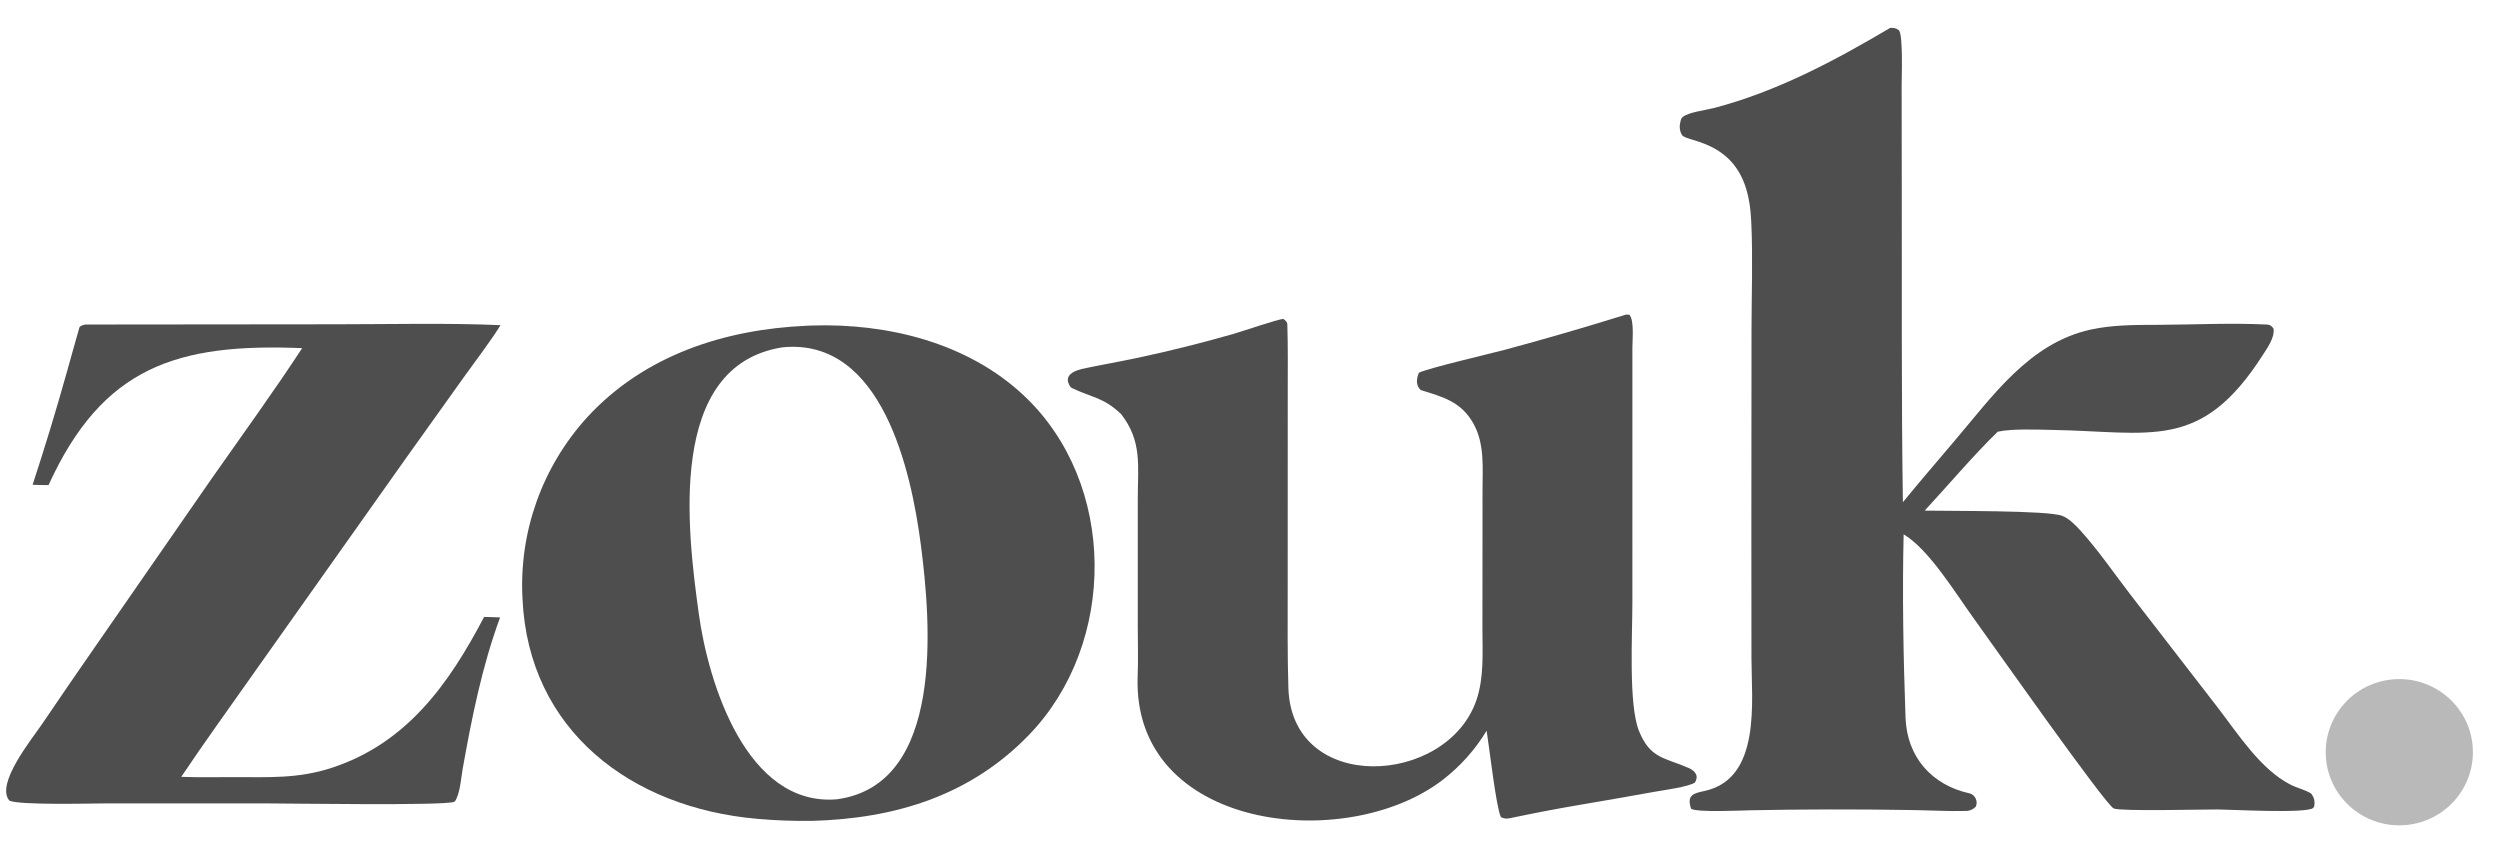
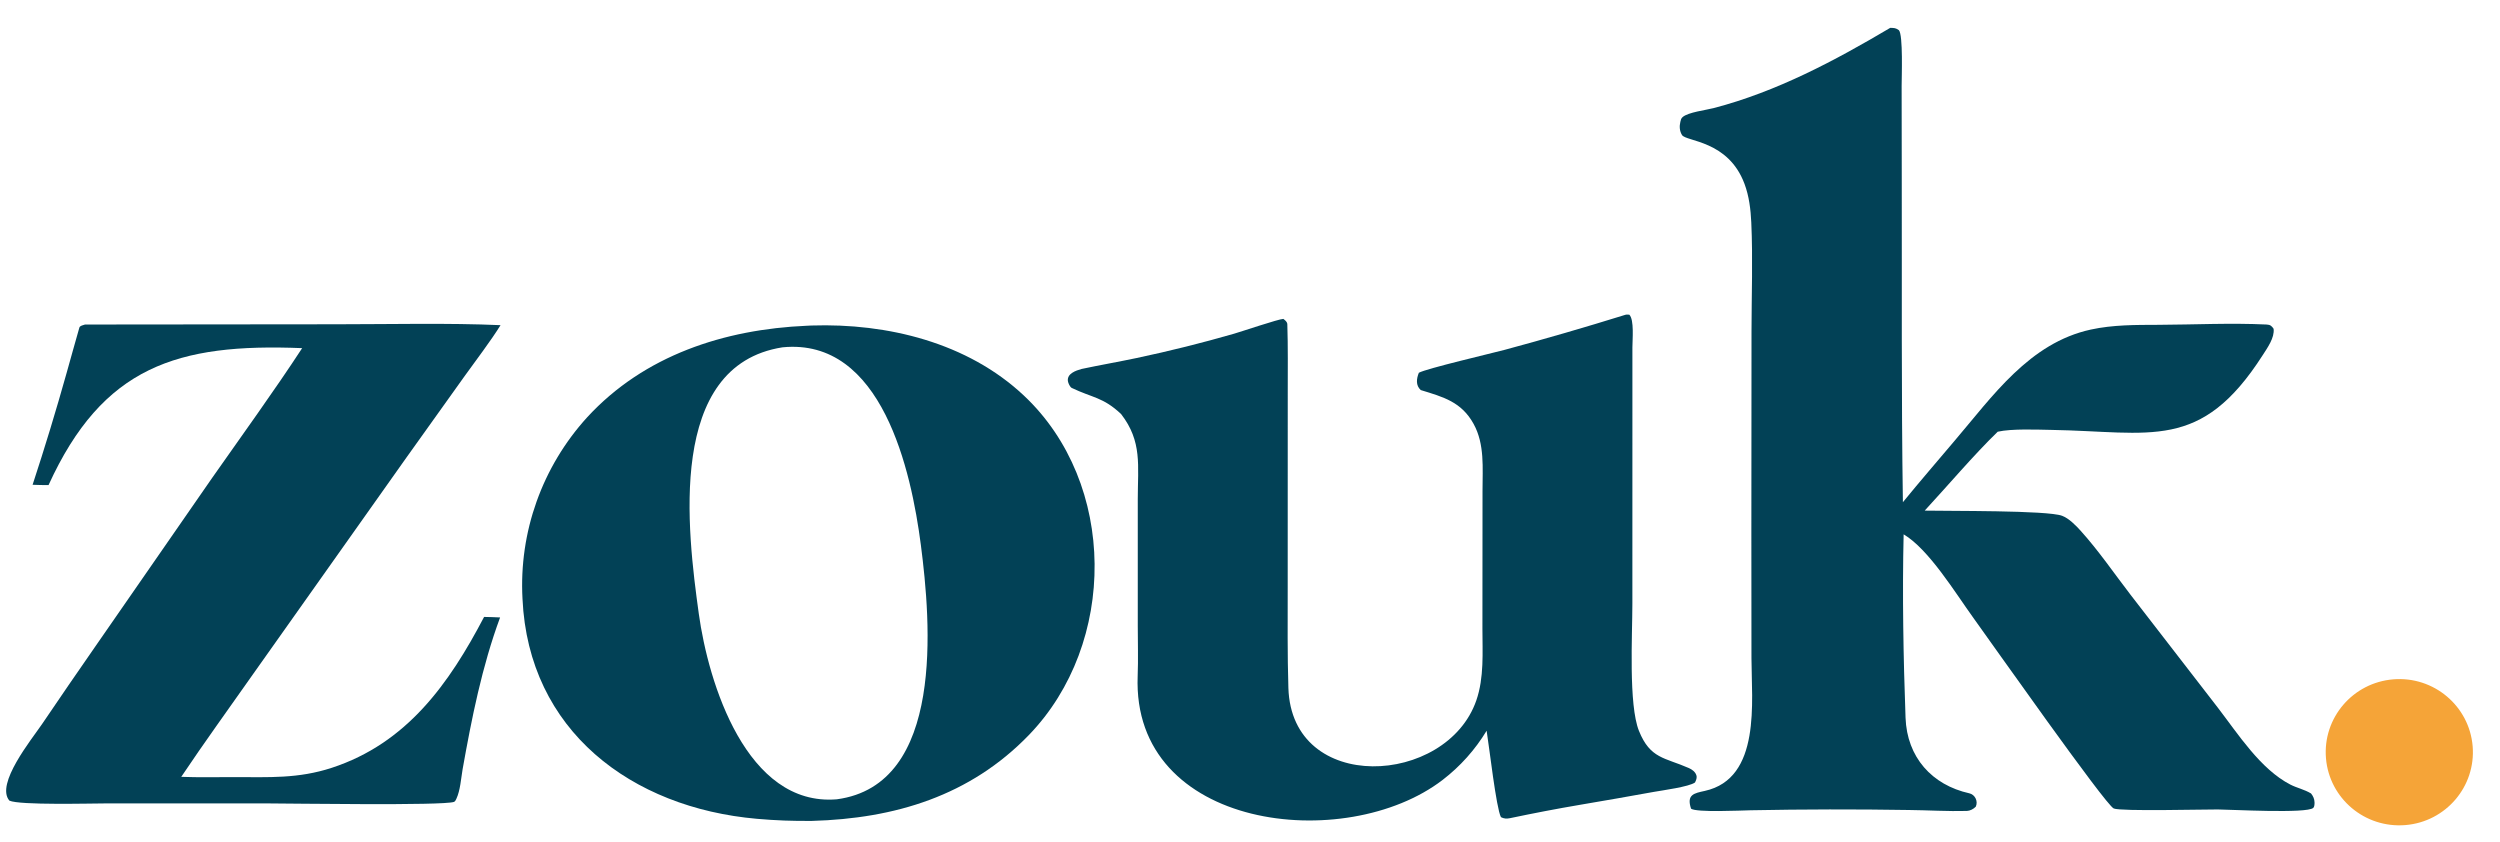
<svg xmlns="http://www.w3.org/2000/svg" width="101" height="34" viewBox="0 0 101 34" fill="none">
-   <path d="M32.596 13.16C32.658 13.156 32.721 13.153 32.784 13.151C35.848 13.05 39.089 13.841 41.366 15.982C45.141 19.531 45.139 25.997 41.569 29.692C39.191 32.153 36.157 33.071 32.799 33.164C32.036 33.172 31.337 33.147 30.579 33.08C25.514 32.634 21.351 29.522 21.109 24.193C20.961 21.499 21.902 18.858 23.723 16.857C26.027 14.354 29.259 13.305 32.596 13.16ZM33.805 32.292C38.183 31.709 37.605 25.124 37.203 22.018C36.816 19.036 35.638 13.631 31.611 14.032C26.918 14.771 27.771 21.457 28.231 24.793C28.616 27.591 30.159 32.592 33.805 32.292Z" fill="#4E4E4E" />
-   <path d="M76.366 1.125C76.533 1.131 76.579 1.126 76.714 1.218C76.891 1.404 76.826 3.14 76.826 3.475L76.831 7.162C76.841 11.52 76.811 15.938 76.877 20.289C77.549 19.464 78.267 18.635 78.955 17.82C80.5 16.01 81.983 13.856 84.471 13.314C85.362 13.12 86.288 13.126 87.189 13.123C88.653 13.116 90.119 13.041 91.576 13.111C91.725 13.118 91.783 13.178 91.854 13.283C91.898 13.647 91.601 14.056 91.409 14.355C88.908 18.256 86.896 17.435 82.88 17.368C82.297 17.358 81.283 17.313 80.708 17.441C79.754 18.365 78.68 19.632 77.758 20.629C78.686 20.65 82.715 20.612 83.309 20.838C83.586 20.943 83.861 21.224 84.055 21.439C84.779 22.239 85.414 23.171 86.073 24.027L89.609 28.601C90.421 29.659 91.325 31.077 92.532 31.698C92.8 31.835 93.093 31.892 93.366 32.056C93.453 32.165 93.503 32.275 93.507 32.416C93.509 32.481 93.505 32.591 93.458 32.637C93.208 32.879 90.111 32.704 89.599 32.702C89.058 32.698 85.684 32.785 85.396 32.663C85.064 32.524 80.393 25.887 79.728 24.967C78.998 23.959 77.931 22.196 76.907 21.587C76.85 23.989 76.896 26.601 76.984 28.996C77.042 30.592 78.047 31.713 79.565 32.051C79.781 32.099 79.926 32.359 79.822 32.589C79.731 32.685 79.589 32.758 79.462 32.762C78.715 32.784 77.866 32.731 77.116 32.724C74.984 32.69 72.853 32.693 70.722 32.735C70.305 32.744 68.545 32.83 68.319 32.671C68.128 32.101 68.439 32.048 68.872 31.953C71.163 31.449 70.76 28.324 70.759 26.581L70.755 21.514L70.761 13.373C70.763 11.916 70.818 10.444 70.752 8.989C70.728 8.461 70.663 7.925 70.478 7.428C69.823 5.667 68.118 5.723 67.953 5.455C67.854 5.295 67.842 5.103 67.886 4.924C67.905 4.845 67.914 4.788 67.976 4.732C68.195 4.534 68.927 4.447 69.236 4.366C71.778 3.703 74.122 2.454 76.366 1.125Z" fill="#4E4E4E" />
-   <path d="M65.661 12.719C65.711 12.702 65.77 12.711 65.824 12.713C66.028 12.917 65.949 13.724 65.949 14.042V16.529L65.948 24.401C65.948 25.641 65.789 28.474 66.214 29.528C66.67 30.658 67.25 30.599 68.231 31.03C68.357 31.086 68.485 31.178 68.531 31.313C68.569 31.422 68.525 31.514 68.478 31.612C68.239 31.787 67.161 31.931 66.816 31.993C65.825 32.172 64.833 32.345 63.84 32.513C62.887 32.674 61.951 32.856 61.005 33.054C60.867 33.083 60.759 33.076 60.638 33.013C60.446 32.647 60.166 30.173 60.06 29.521C59.596 30.289 58.992 30.964 58.279 31.512C54.36 34.517 45.715 33.532 45.962 27.306C45.988 26.65 45.966 25.934 45.966 25.272L45.966 20.169C45.966 18.814 46.152 17.837 45.292 16.727C44.56 16.039 44.142 16.078 43.3 15.674C43.23 15.64 43.155 15.483 43.143 15.396C43.102 15.095 43.462 14.971 43.696 14.907C44.436 14.75 45.187 14.619 45.93 14.463C47.251 14.182 48.561 13.855 49.858 13.482C50.151 13.397 51.653 12.889 51.848 12.883C51.919 12.941 52.005 12.999 52.008 13.103C52.037 13.972 52.025 14.998 52.025 15.851L52.023 23.731C52.023 25.089 52.009 26.452 52.051 27.794C52.184 32.104 58.447 31.758 59.644 28.295C59.962 27.375 59.891 26.358 59.89 25.408L59.892 22.456L59.894 19.813C59.894 18.909 59.986 17.948 59.535 17.128C59.043 16.234 58.309 16.038 57.399 15.759C57.189 15.572 57.225 15.296 57.322 15.06C57.634 14.888 60.268 14.272 60.79 14.133C62.422 13.693 64.047 13.222 65.661 12.719Z" fill="#4E4E4E" />
-   <path d="M3.434 13.111L13.571 13.101C15.69 13.101 18.134 13.043 20.222 13.137C19.831 13.768 19.219 14.57 18.773 15.191L16.421 18.483L10.203 27.264C9.252 28.618 8.239 30.016 7.323 31.384C8.009 31.412 8.776 31.394 9.466 31.395C10.876 31.395 12.041 31.464 13.399 31.021C16.444 30.027 18.15 27.61 19.557 24.924C19.761 24.923 19.998 24.938 20.204 24.945C19.475 26.914 19.055 29.024 18.688 31.085C18.626 31.452 18.595 31.934 18.438 32.27C18.418 32.314 18.388 32.38 18.341 32.397C17.886 32.555 11.711 32.459 10.845 32.458L4.332 32.457C3.695 32.458 0.783 32.537 0.379 32.345C-0.193 31.678 1.277 29.873 1.696 29.257C2.409 28.204 3.129 27.155 3.855 26.111L8.57 19.308C9.752 17.62 11.088 15.779 12.207 14.065C7.172 13.861 4.151 14.799 1.961 19.598C1.759 19.602 1.522 19.59 1.317 19.585C1.808 18.089 2.266 16.584 2.691 15.068C2.849 14.514 3.042 13.8 3.207 13.233C3.229 13.16 3.358 13.135 3.434 13.111Z" fill="#4E4E4E" />
-   <path d="M96.692 27.445C98.326 27.313 99.759 28.522 99.895 30.146C100.03 31.77 98.816 33.196 97.182 33.333C95.544 33.47 94.105 32.261 93.969 30.633C93.834 29.005 95.053 27.577 96.692 27.445Z" fill="#B9B9B9" />
+   <path d="M32.596 13.16C32.658 13.156 32.721 13.153 32.784 13.151C35.848 13.05 39.089 13.841 41.366 15.982C45.141 19.531 45.139 25.997 41.569 29.693C39.191 32.153 36.157 33.071 32.799 33.165C32.036 33.172 31.337 33.147 30.579 33.08C25.514 32.635 21.351 29.523 21.109 24.193C20.961 21.499 21.902 18.858 23.723 16.857C26.027 14.354 29.259 13.305 32.596 13.16ZM33.805 32.292C38.183 31.71 37.605 25.124 37.203 22.018C36.816 19.036 35.638 13.631 31.611 14.032C26.918 14.771 27.771 21.458 28.231 24.793C28.616 27.591 30.159 32.593 33.805 32.292Z" fill="#024156" />
+   <path d="M76.366 1.125C76.533 1.131 76.579 1.126 76.714 1.218C76.891 1.404 76.826 3.14 76.826 3.475L76.831 7.162C76.841 11.52 76.811 15.938 76.877 20.289C77.549 19.464 78.267 18.635 78.955 17.82C80.5 16.01 81.983 13.856 84.471 13.314C85.362 13.12 86.288 13.126 87.189 13.123C88.653 13.116 90.119 13.041 91.576 13.111C91.725 13.118 91.783 13.178 91.854 13.283C91.898 13.647 91.601 14.056 91.409 14.355C88.908 18.256 86.896 17.435 82.88 17.368C82.297 17.358 81.283 17.313 80.708 17.441C79.754 18.365 78.68 19.632 77.758 20.629C78.686 20.65 82.715 20.612 83.309 20.838C83.586 20.943 83.861 21.224 84.055 21.439C84.779 22.239 85.414 23.171 86.073 24.027L89.609 28.601C90.421 29.659 91.325 31.077 92.532 31.698C92.8 31.835 93.093 31.892 93.366 32.056C93.453 32.165 93.503 32.275 93.507 32.416C93.509 32.481 93.505 32.591 93.458 32.637C93.208 32.879 90.111 32.704 89.599 32.702C89.058 32.698 85.684 32.785 85.396 32.663C85.064 32.524 80.393 25.887 79.728 24.967C78.998 23.959 77.931 22.196 76.907 21.587C76.85 23.989 76.896 26.601 76.984 28.996C77.042 30.592 78.047 31.713 79.565 32.051C79.781 32.099 79.926 32.359 79.822 32.589C79.731 32.685 79.589 32.758 79.462 32.762C78.715 32.784 77.866 32.731 77.116 32.724C74.984 32.69 72.853 32.693 70.722 32.735C70.305 32.744 68.545 32.83 68.319 32.671C68.128 32.101 68.439 32.048 68.872 31.953C71.163 31.449 70.76 28.324 70.759 26.581L70.755 21.514L70.761 13.373C70.763 11.916 70.818 10.444 70.752 8.989C70.728 8.461 70.663 7.925 70.478 7.428C69.823 5.667 68.118 5.723 67.953 5.455C67.854 5.295 67.842 5.103 67.886 4.924C67.905 4.845 67.914 4.788 67.976 4.732C68.195 4.534 68.927 4.447 69.236 4.366C71.778 3.703 74.122 2.454 76.366 1.125Z" fill="#024156" />
+   <path d="M65.661 12.719C65.711 12.702 65.77 12.711 65.824 12.713C66.028 12.916 65.949 13.724 65.949 14.041V16.528L65.948 24.401C65.948 25.641 65.789 28.474 66.214 29.528C66.67 30.658 67.25 30.599 68.231 31.03C68.357 31.086 68.485 31.178 68.531 31.313C68.569 31.422 68.525 31.514 68.478 31.612C68.239 31.786 67.161 31.931 66.816 31.992C65.825 32.172 64.833 32.345 63.84 32.513C62.887 32.674 61.951 32.856 61.005 33.054C60.867 33.083 60.759 33.076 60.638 33.013C60.446 32.647 60.166 30.173 60.06 29.521C59.596 30.289 58.992 30.964 58.279 31.511C54.36 34.517 45.715 33.532 45.962 27.306C45.988 26.649 45.966 25.934 45.966 25.271L45.966 20.169C45.966 18.814 46.152 17.837 45.292 16.727C44.56 16.039 44.142 16.078 43.3 15.673C43.23 15.64 43.155 15.483 43.143 15.395C43.102 15.095 43.462 14.971 43.696 14.906C44.436 14.749 45.187 14.619 45.93 14.462C47.251 14.182 48.561 13.855 49.858 13.481C50.151 13.397 51.653 12.889 51.848 12.883C51.919 12.941 52.005 12.999 52.008 13.103C52.037 13.972 52.025 14.998 52.025 15.851L52.023 23.731C52.023 25.089 52.009 26.452 52.051 27.794C52.184 32.104 58.447 31.758 59.644 28.295C59.962 27.375 59.891 26.358 59.89 25.407L59.892 22.456L59.894 19.813C59.894 18.909 59.986 17.948 59.535 17.128C59.043 16.234 58.309 16.038 57.399 15.759C57.189 15.572 57.225 15.296 57.322 15.059C57.634 14.888 60.268 14.272 60.79 14.133C62.422 13.693 64.047 13.221 65.661 12.719Z" fill="#024156" />
+   <path d="M3.434 13.111L13.571 13.101C15.69 13.101 18.134 13.043 20.222 13.137C19.831 13.768 19.219 14.57 18.773 15.191L16.421 18.483L10.203 27.264C9.252 28.618 8.239 30.016 7.323 31.384C8.009 31.412 8.776 31.394 9.466 31.395C10.876 31.395 12.041 31.464 13.399 31.021C16.444 30.027 18.15 27.61 19.557 24.924C19.761 24.923 19.998 24.938 20.204 24.945C19.475 26.914 19.055 29.024 18.688 31.085C18.626 31.452 18.595 31.934 18.438 32.27C18.418 32.314 18.388 32.38 18.341 32.397C17.886 32.555 11.711 32.459 10.845 32.458L4.332 32.457C3.695 32.458 0.783 32.537 0.379 32.345C-0.193 31.678 1.277 29.873 1.696 29.257C2.409 28.204 3.129 27.155 3.855 26.111L8.57 19.308C9.752 17.62 11.088 15.779 12.207 14.065C7.172 13.861 4.151 14.799 1.961 19.598C1.759 19.602 1.522 19.59 1.317 19.585C1.808 18.089 2.266 16.584 2.691 15.068C2.849 14.514 3.042 13.8 3.207 13.233C3.229 13.16 3.358 13.135 3.434 13.111Z" fill="#024156" />
+   <path d="M96.692 27.445C98.326 27.313 99.759 28.522 99.895 30.146C100.03 31.77 98.816 33.197 97.182 33.333C95.544 33.471 94.105 32.261 93.969 30.633C93.834 29.005 95.053 27.577 96.692 27.445Z" fill="#F5A438" />
</svg>
